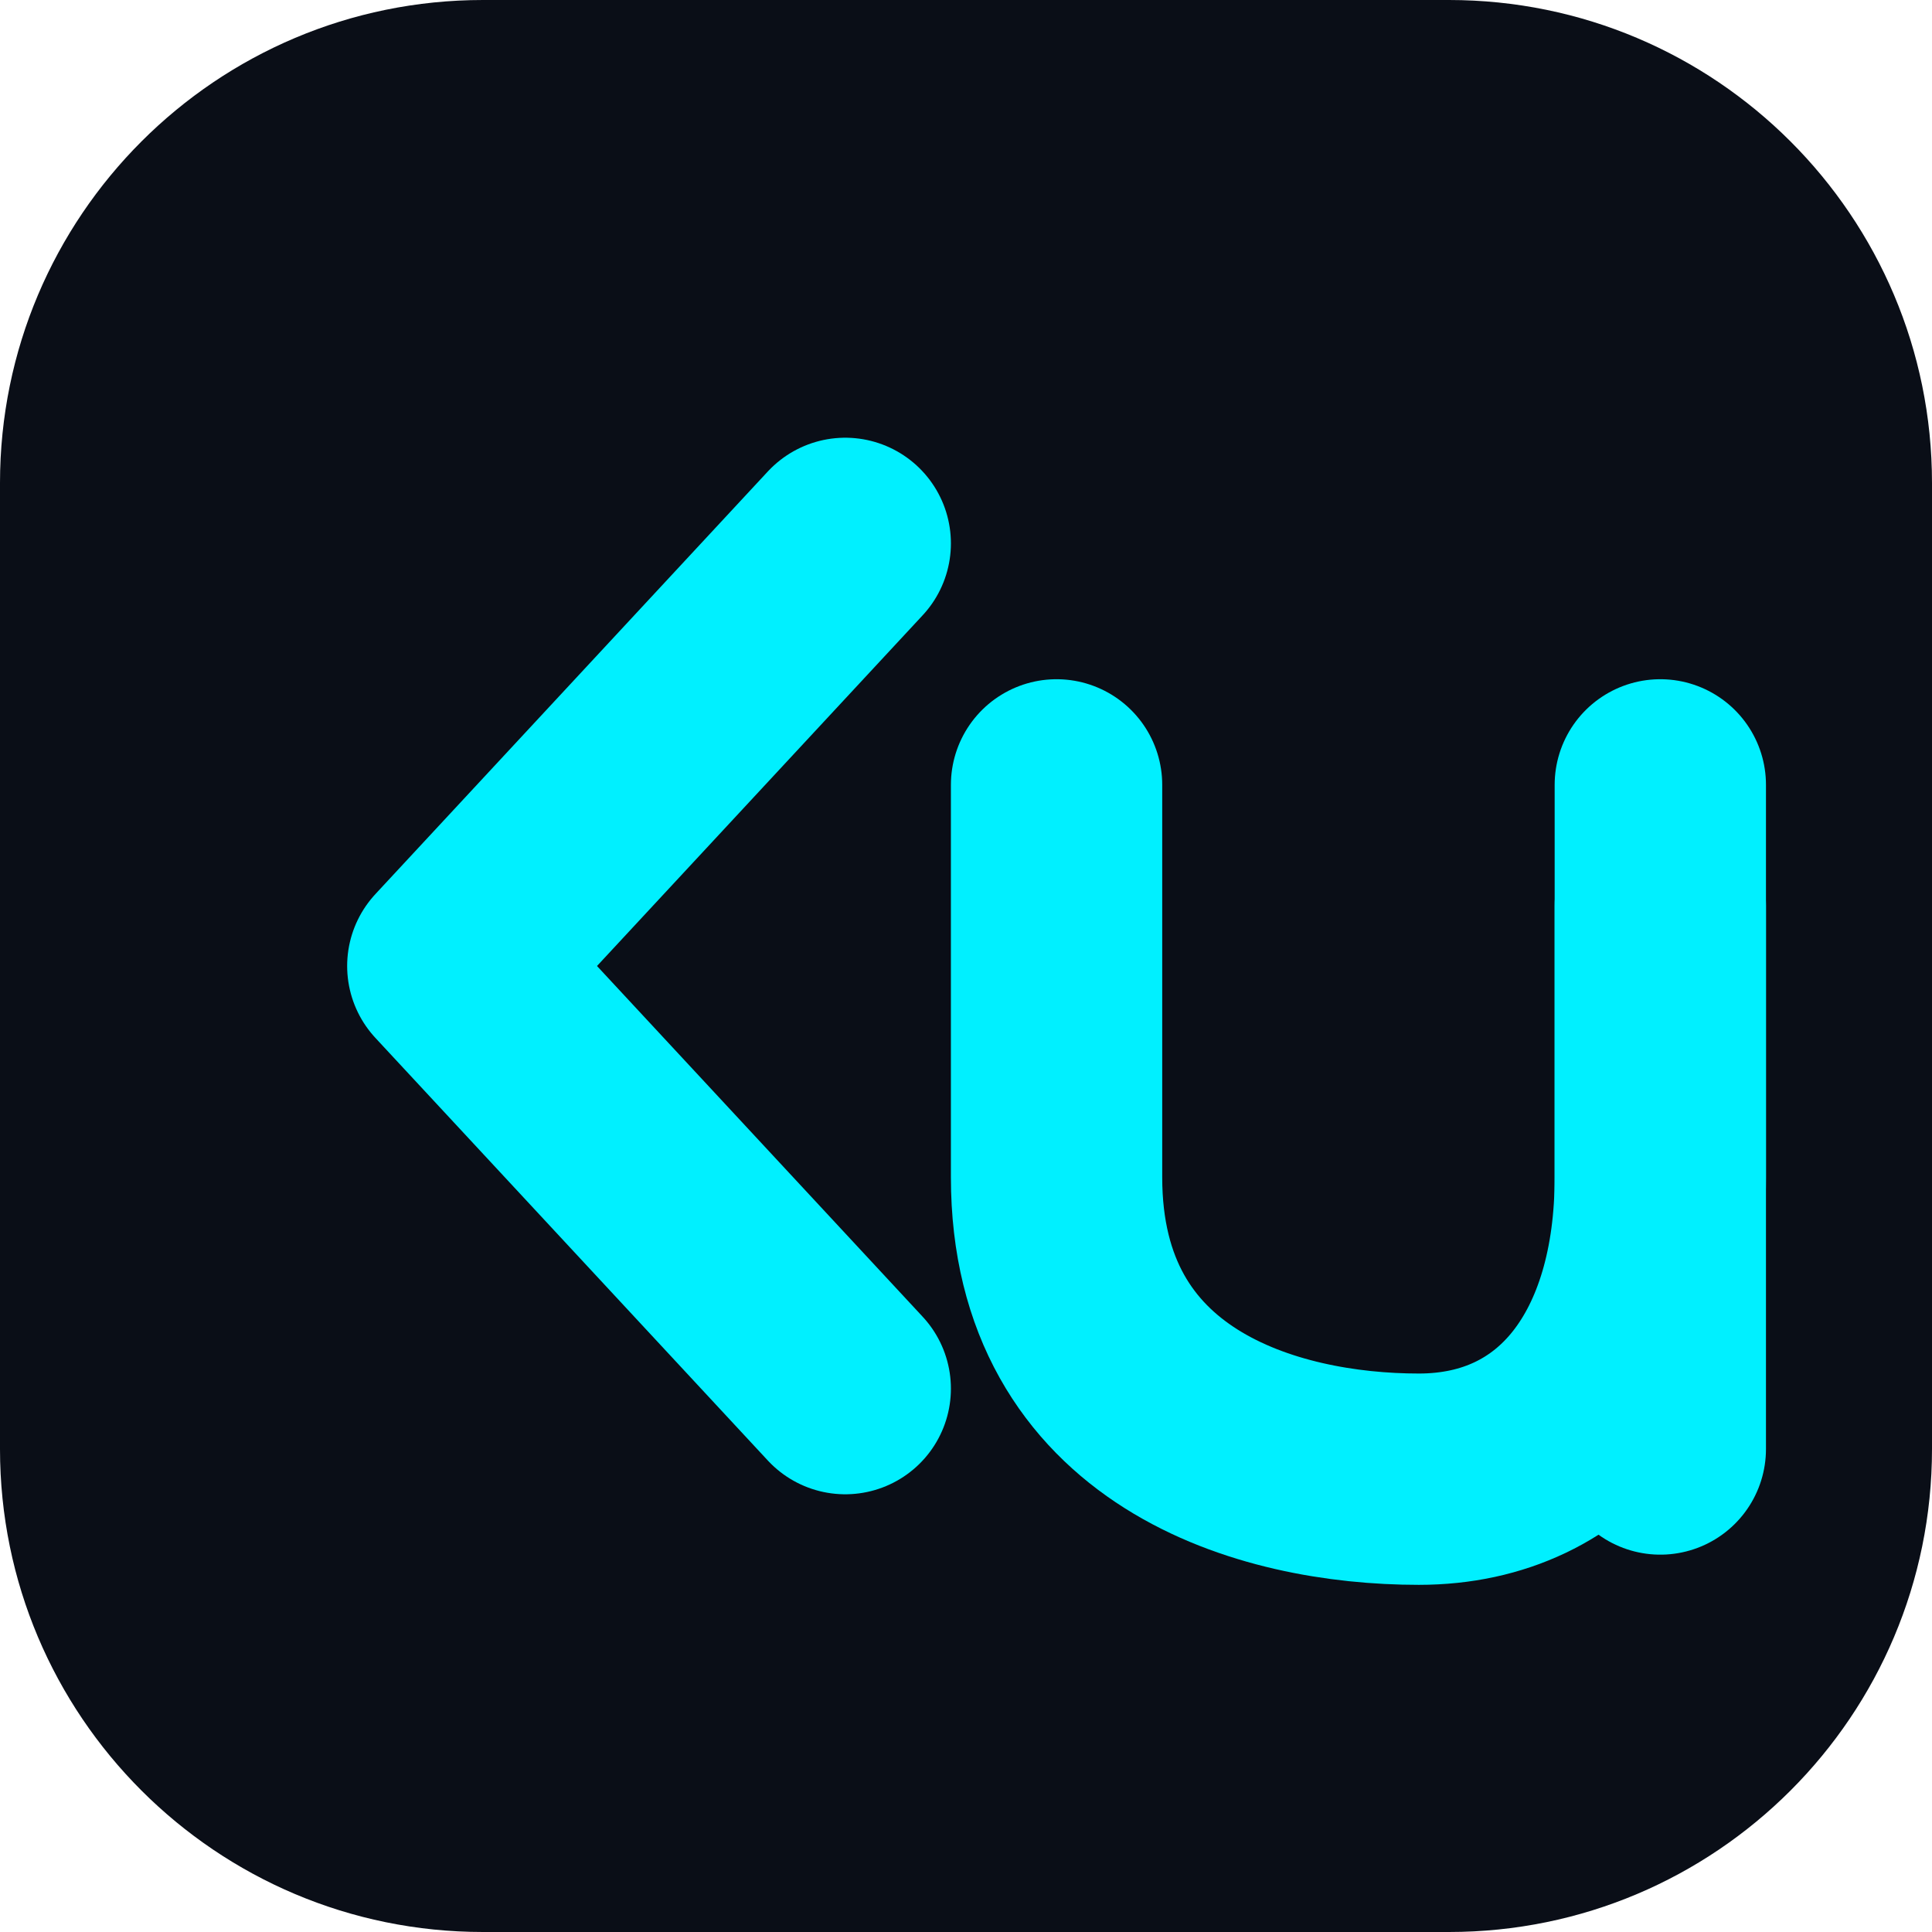
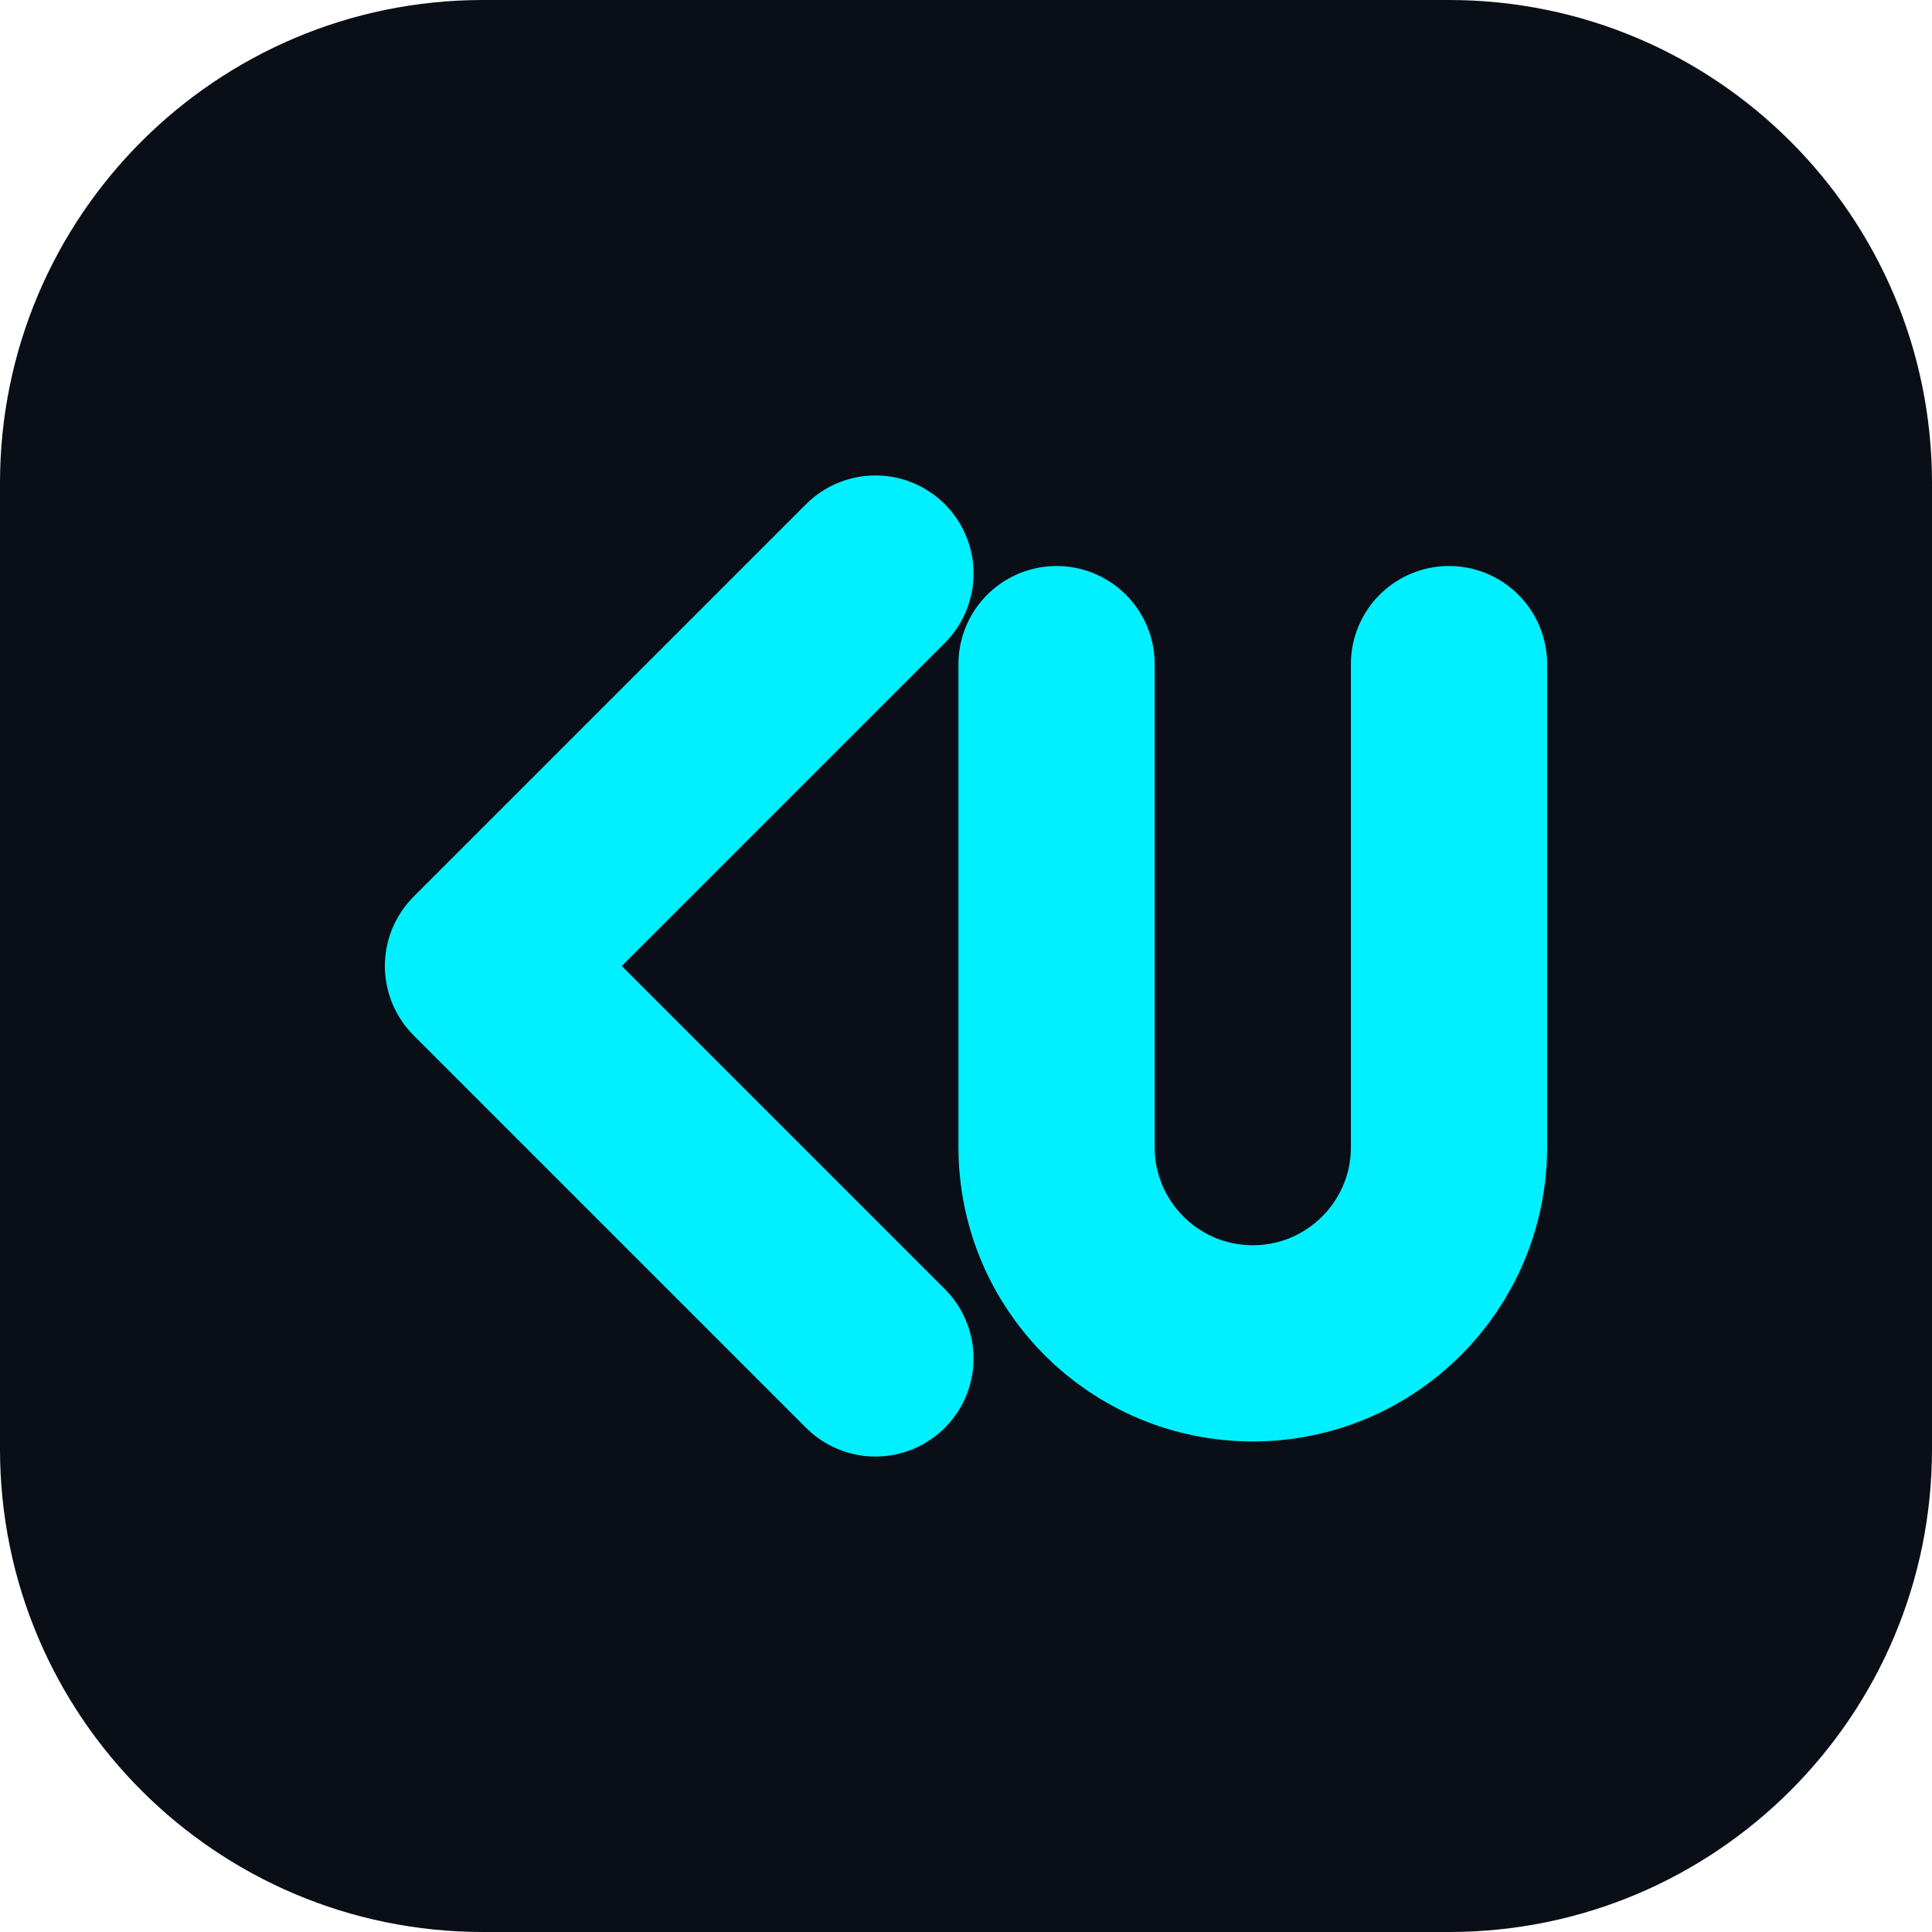
<svg xmlns="http://www.w3.org/2000/svg" viewBox="0 0 64 64" width="64" height="64">
  <rect width="64" height="64" rx="16" fill="#0A0E17" />
-   <g stroke="#00F0FF" stroke-width="7" stroke-linecap="round" stroke-linejoin="round" fill="none">
-     <path d="M 28,18 L 15,32 L 28,46" />
-     <path d="M 35,26 L 35,39 C 35,47 42,49 47,49 C 52,49 55,45 55,39 L 55,26" />
-     <path d="M 55,30 L 55,48" />
+   <g stroke="#00F0FF" stroke-width="6.5" stroke-linecap="round" stroke-linejoin="round" fill="none">
+     <path d="M 29,19 L 16,32 L 29,45" />
+     <path d="M 35,22 L 35,38 A 6.5,6.5 0 0,0 48,38 L 48,22" />
  </g>
</svg>
